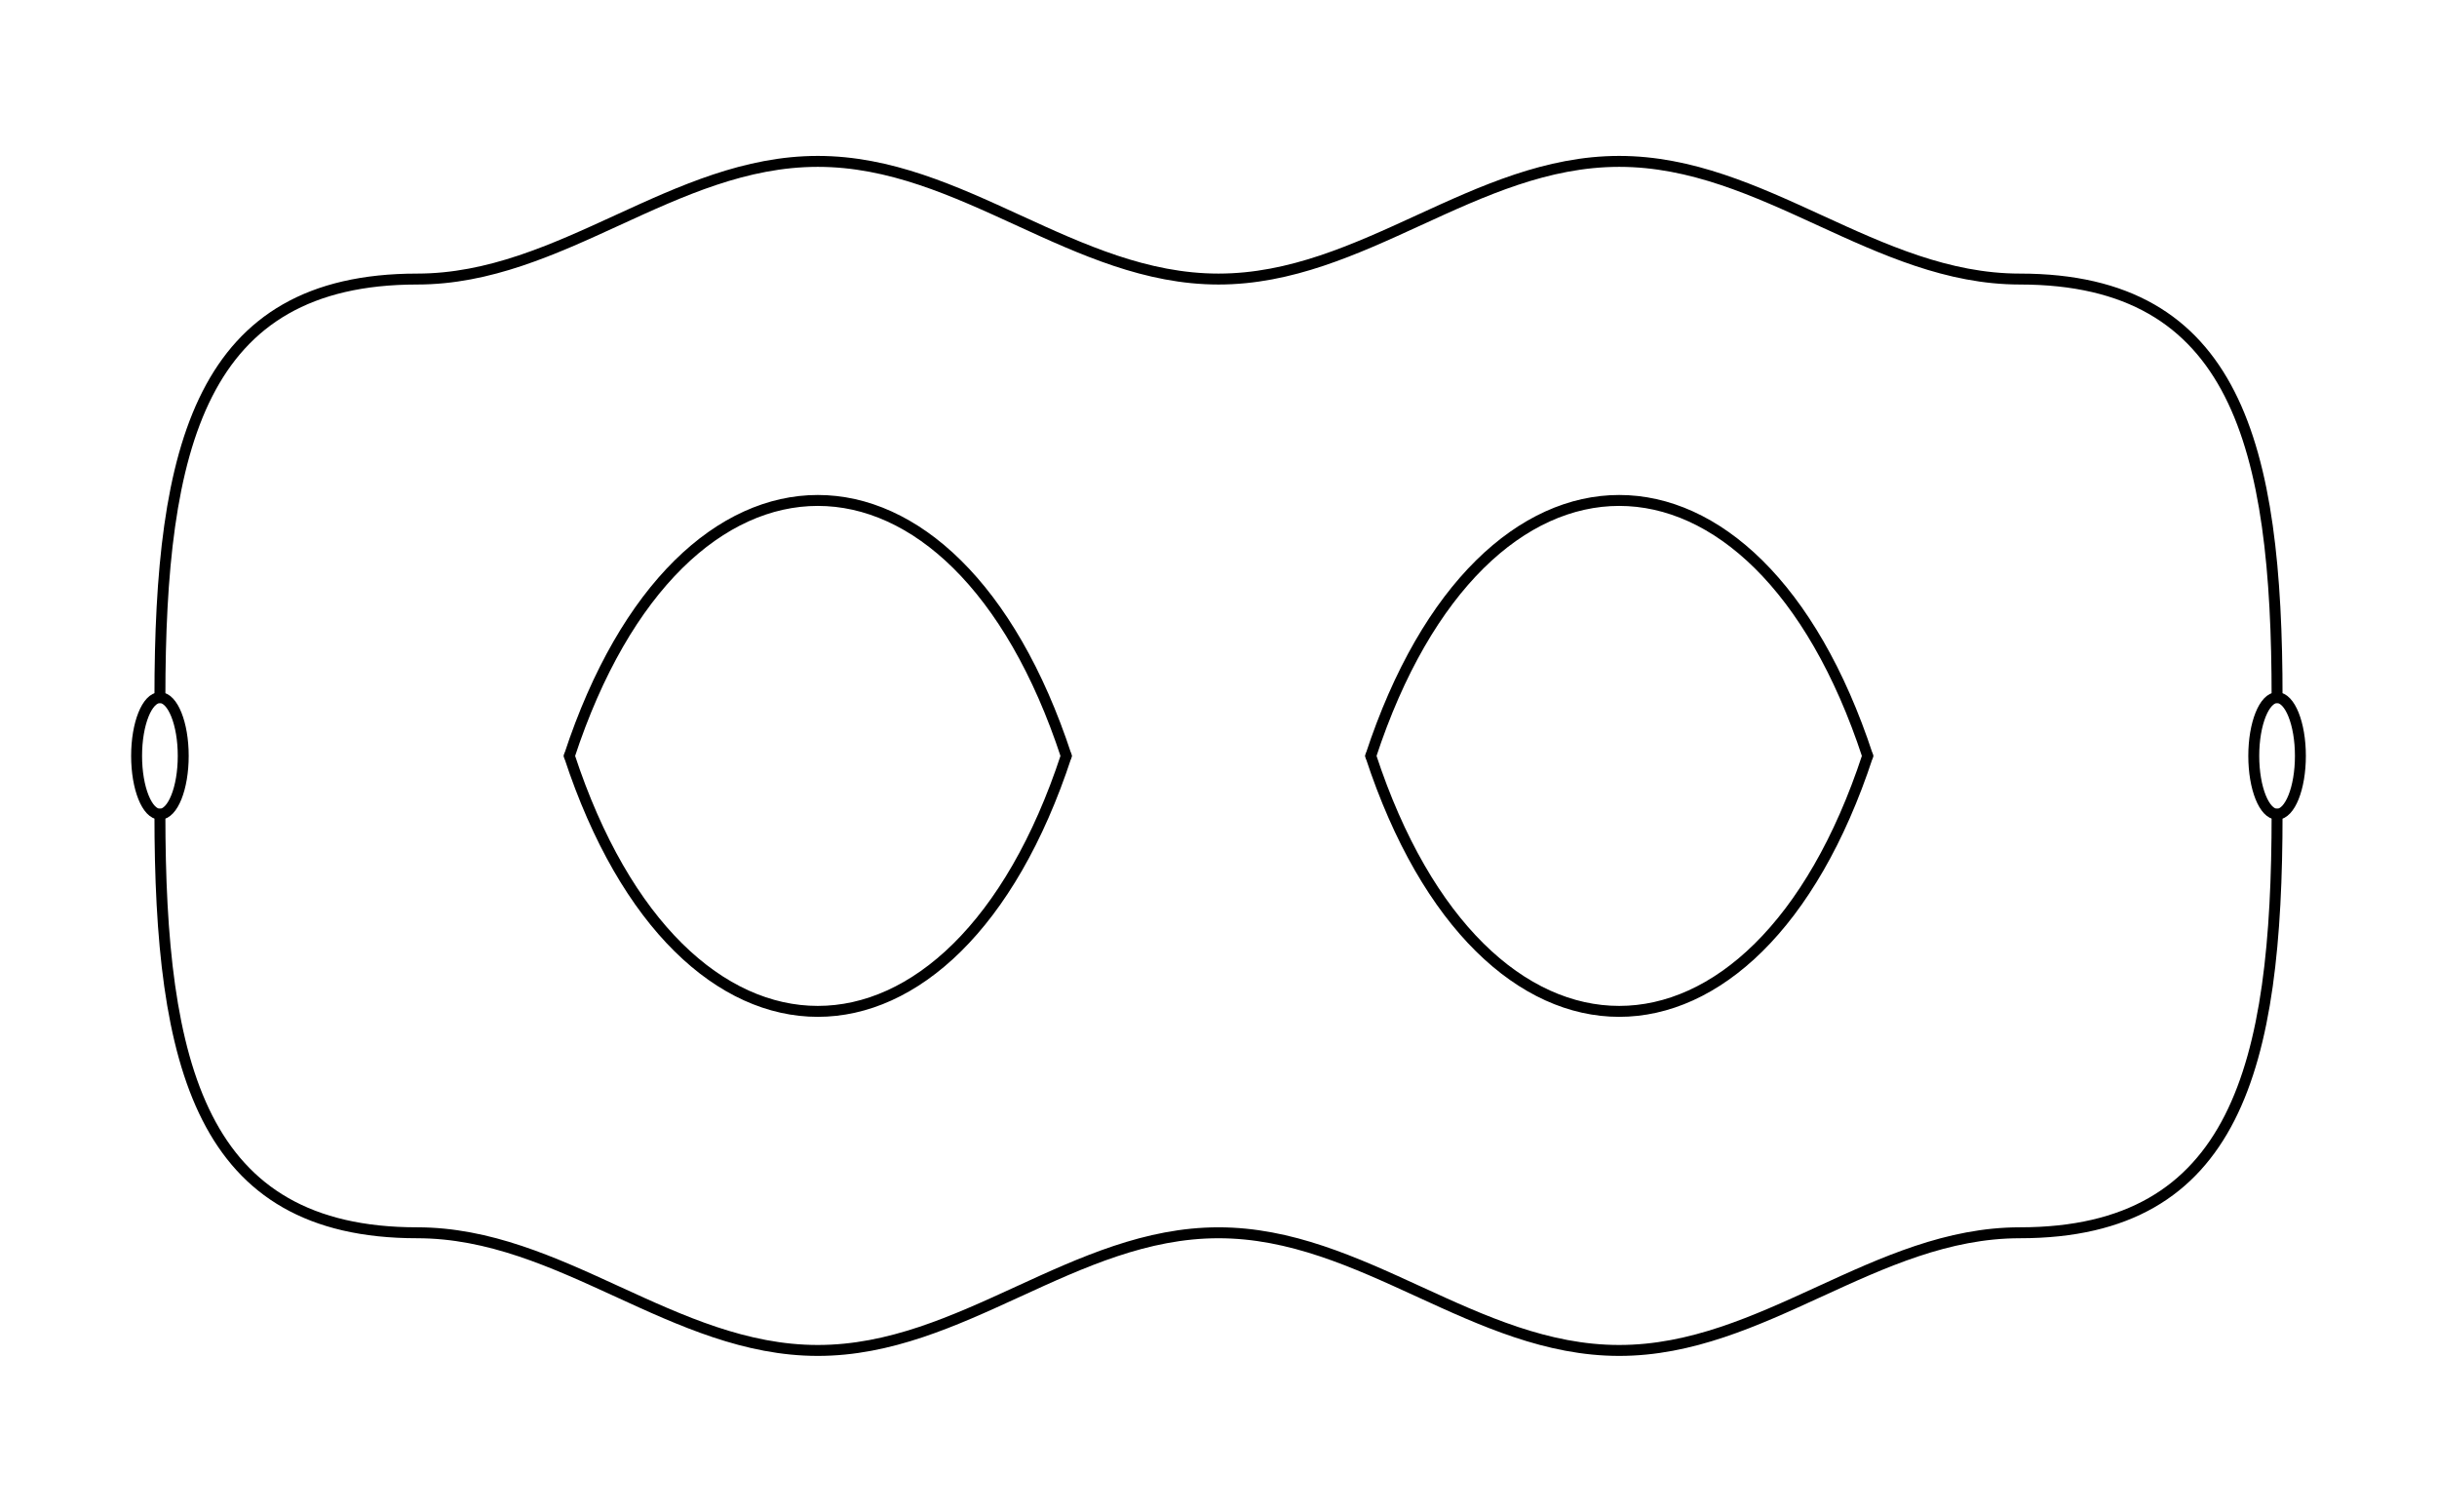
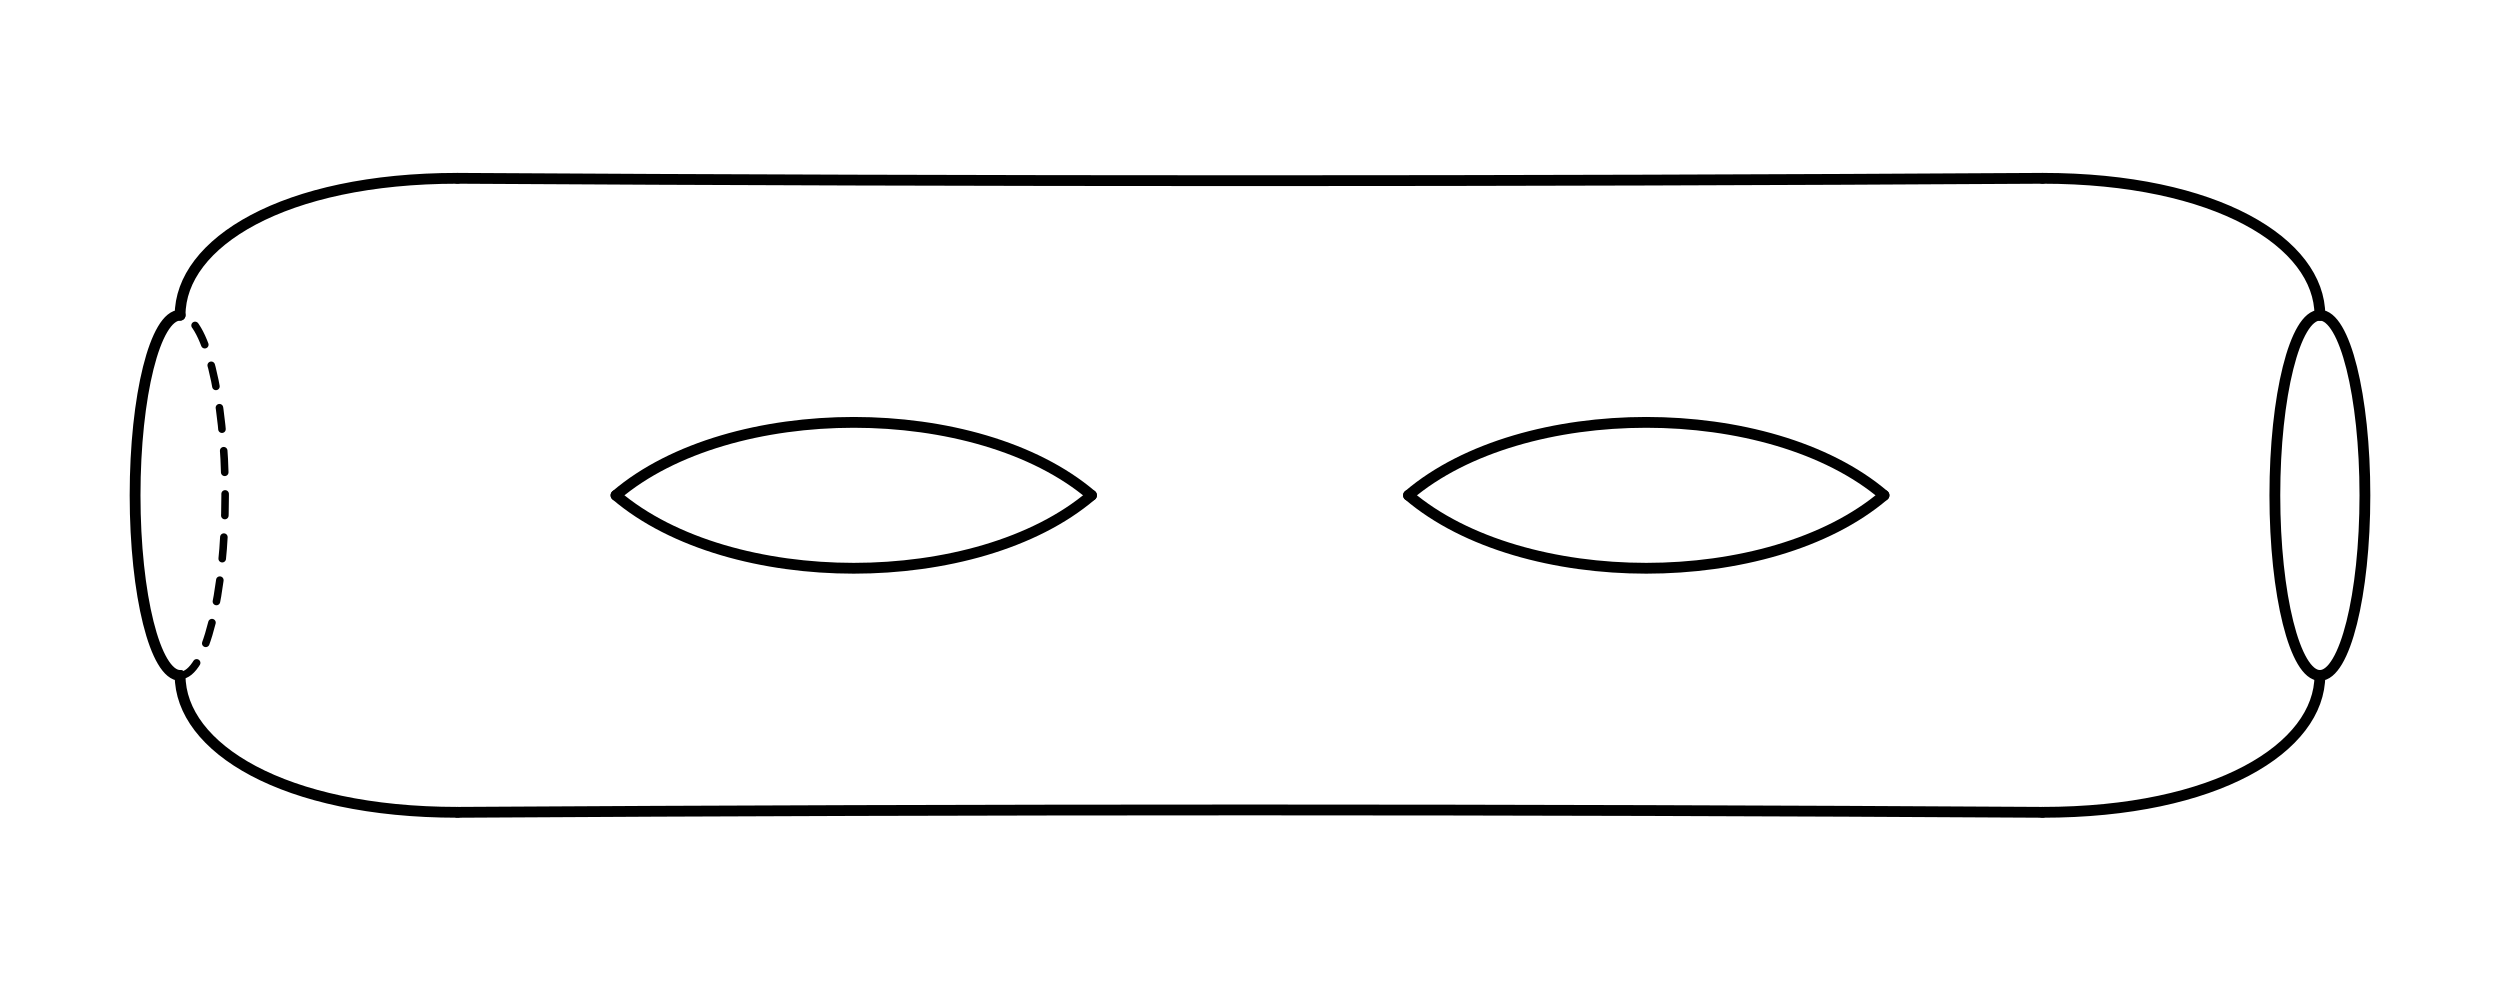
- <svg xmlns="http://www.w3.org/2000/svg" viewBox="0 0 334.5 207.5" width="669" height="415" role="img">
-   <path class="surface-outline" d="M 21.95 95.75 C 21.95 61.208 27.55 38.3 57.25 38.3 C 77.05 38.3 92.45 22.15 112.25 22.15 C 132.05 22.15 147.45 38.3 167.25 38.3 C 187.05 38.3 202.45 22.15 222.25 22.15 C 242.05 22.15 257.45 38.3 277.25 38.3 C 306.95 38.3 312.55 61.208 312.55 95.75" fill="none" stroke="#000000" stroke-width="1.5" stroke-linecap="round" stroke-linejoin="round" />
-   <path class="surface-outline" d="M 21.95 111.75 C 21.95 146.292 27.55 169.2 57.25 169.2 C 77.05 169.2 92.45 185.35 112.25 185.35 C 132.05 185.35 147.45 169.2 167.25 169.2 C 187.05 169.2 202.45 185.35 222.25 185.35 C 242.05 185.35 257.45 169.2 277.25 169.2 C 306.95 169.2 312.55 146.292 312.55 111.75" fill="none" stroke="#000000" stroke-width="1.5" stroke-linecap="round" stroke-linejoin="round" />
-   <path class="handle" d="M 78.15 103.75 C 93.495 57 131.005 57 146.35 103.75" fill="none" stroke="#000000" stroke-width="1.5" stroke-linecap="round" stroke-linejoin="round" />
-   <path class="handle" d="M 78.15 103.75 C 93.495 150.5 131.005 150.5 146.35 103.75" fill="none" stroke="#000000" stroke-width="1.5" stroke-linecap="round" stroke-linejoin="round" />
-   <path class="handle" d="M 188.15 103.75 C 203.495 57 241.005 57 256.35 103.75" fill="none" stroke="#000000" stroke-width="1.5" stroke-linecap="round" stroke-linejoin="round" />
-   <path class="handle" d="M 188.15 103.75 C 203.495 150.5 241.005 150.5 256.35 103.75" fill="none" stroke="#000000" stroke-width="1.5" stroke-linecap="round" stroke-linejoin="round" />
-   <ellipse class="type-i-boundary" cx="21.95" cy="103.75" rx="3.2" ry="8" fill="none" stroke="#000000" stroke-width="1.5" />
-   <ellipse class="type-i-boundary" cx="312.55" cy="103.75" rx="3.2" ry="8" fill="none" stroke="#000000" stroke-width="1.5" />
+ <svg xmlns="http://www.w3.org/2000/svg" viewBox="0 0 347 137.5" width="694" height="275" role="img">
+   <path class="surface-outline" d="M 25 43.75 C 25 33.75 39.3 24.75 63.5 24.75" fill="none" stroke="#000000" stroke-width="1.5" stroke-linecap="round" stroke-linejoin="round" />
+   <path class="surface-outline" d="M 25 93.75 C 25 103.75 39.3 112.75 63.5 112.75" fill="none" stroke="#000000" stroke-width="1.5" stroke-linecap="round" stroke-linejoin="round" />
+   <path class="surface-outline" d="M 63.5 24.75 C 136.833 25.19 210.167 25.19 283.5 24.75" fill="none" stroke="#000000" stroke-width="1.5" stroke-linecap="round" stroke-linejoin="round" />
+   <path class="surface-outline" d="M 63.5 112.75 C 136.833 112.31 210.167 112.31 283.5 112.75" fill="none" stroke="#000000" stroke-width="1.5" stroke-linecap="round" stroke-linejoin="round" />
+   <path class="surface-outline" d="M 322 43.75 C 322 33.75 307.7 24.75 283.5 24.75" fill="none" stroke="#000000" stroke-width="1.5" stroke-linecap="round" stroke-linejoin="round" />
+   <path class="surface-outline" d="M 322 93.75 C 322 103.75 307.7 112.75 283.5 112.75" fill="none" stroke="#000000" stroke-width="1.5" stroke-linecap="round" stroke-linejoin="round" />
+   <path class="handle" d="M 85.5 68.75 C 101.34 55.25 135.66 55.25 151.5 68.75" fill="none" stroke="#000000" stroke-width="1.5" stroke-linecap="round" stroke-linejoin="round" />
+   <path class="handle" d="M 85.5 68.75 C 101.34 82.25 135.66 82.25 151.5 68.75" fill="none" stroke="#000000" stroke-width="1.5" stroke-linecap="round" stroke-linejoin="round" />
+   <path class="handle" d="M 195.5 68.75 C 211.34 55.25 245.66 55.25 261.5 68.75" fill="none" stroke="#000000" stroke-width="1.5" stroke-linecap="round" stroke-linejoin="round" />
+   <path class="handle" d="M 195.5 68.75 C 211.34 82.25 245.66 82.25 261.5 68.75" fill="none" stroke="#000000" stroke-width="1.5" stroke-linecap="round" stroke-linejoin="round" />
+   <path class="type-i-boundary" d="M 25 93.75 C 21.548 93.75 18.75 82.557 18.75 68.75 C 18.75 54.943 21.548 43.75 25 43.75" fill="none" stroke="#000000" stroke-width="1.5" stroke-linecap="round" stroke-linejoin="round" />
+   <path class="type-i-boundary" d="M 25 93.75 C 28.452 93.75 31.25 82.557 31.25 68.75 C 31.25 54.943 28.452 43.75 25 43.75" fill="none" stroke="#000000" stroke-width="1.05" stroke-linecap="round" stroke-linejoin="round" stroke-dasharray="3 3" />
+   <path class="type-i-boundary" d="M 322 93.75 C 325.452 93.75 328.25 82.557 328.25 68.75 C 328.25 54.943 325.452 43.75 322 43.75" fill="none" stroke="#000000" stroke-width="1.5" stroke-linecap="round" stroke-linejoin="round" />
+   <path class="type-i-boundary" d="M 322 93.75 C 318.548 93.75 315.75 82.557 315.75 68.75 C 315.75 54.943 318.548 43.75 322 43.75" fill="none" stroke="#000000" stroke-width="1.5" stroke-linecap="round" stroke-linejoin="round" />
</svg>
